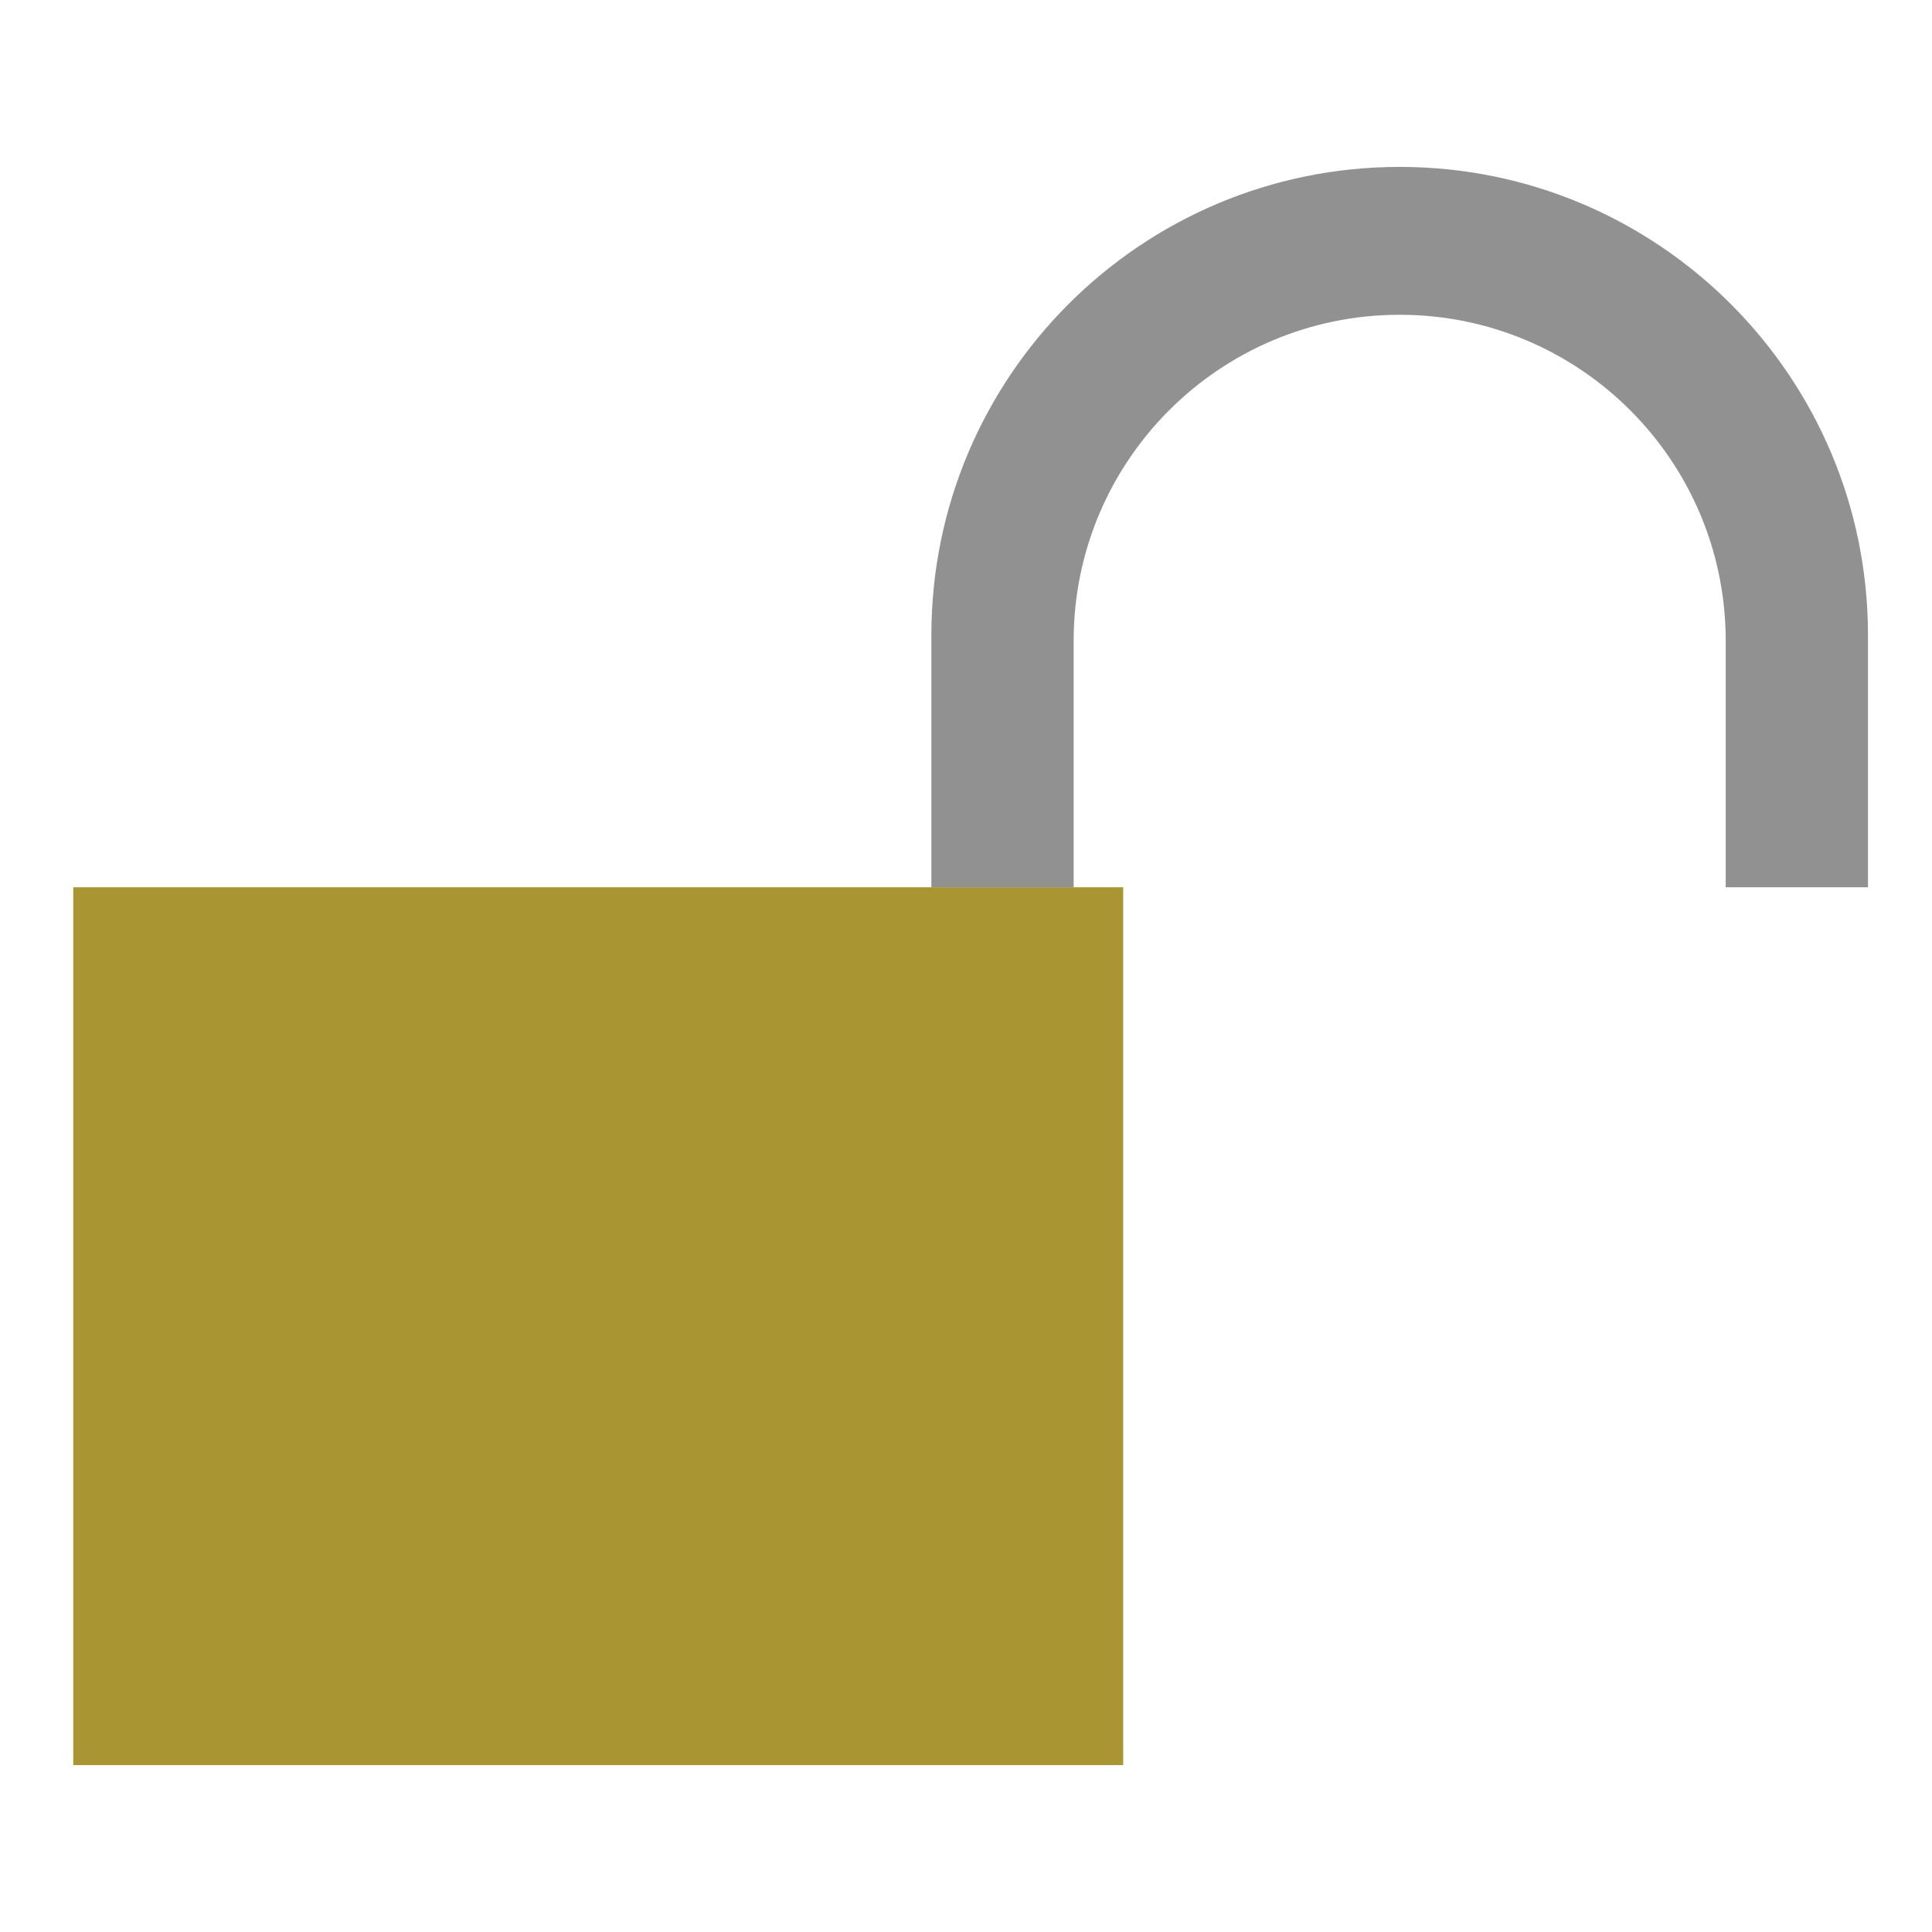
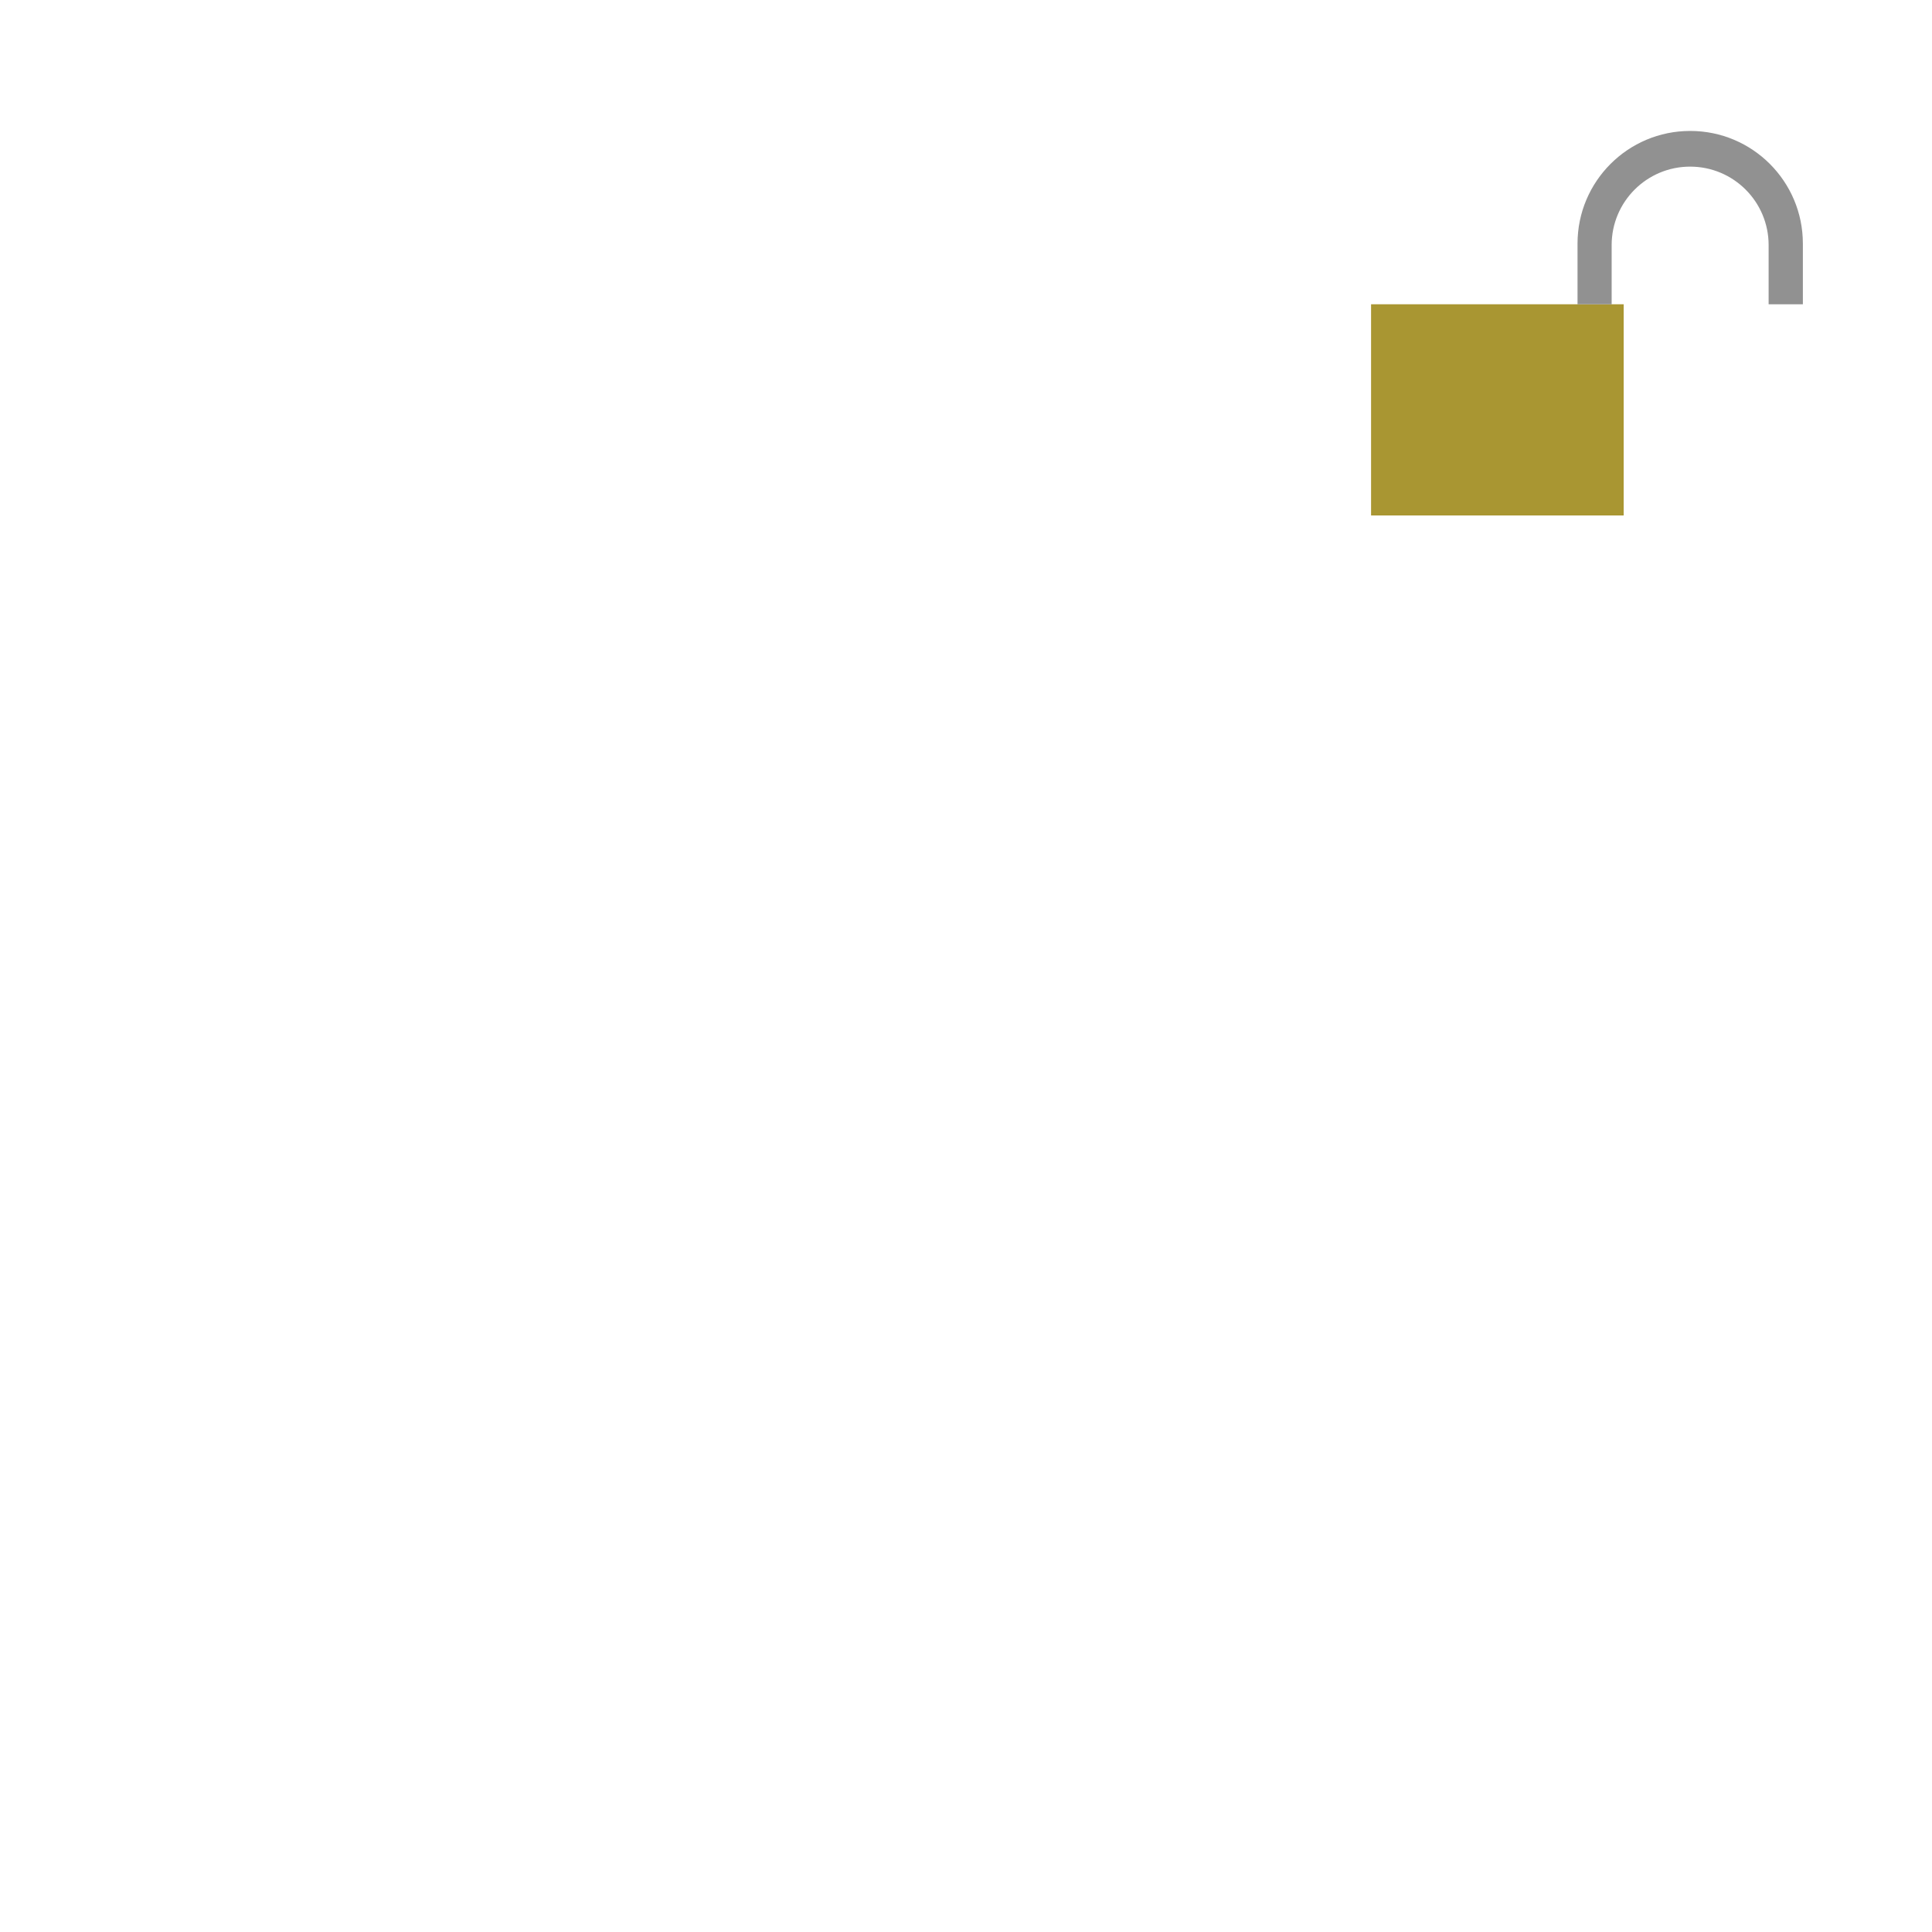
<svg xmlns="http://www.w3.org/2000/svg" id="Layer_35" data-name="Layer 35" viewBox="0 0 800 800">
  <defs>
    <style>.cls-1{fill:none;}.cls-2{fill:#a99632;}.cls-3{clip-path:url(#clip-path);}.cls-4{fill:#919191;}</style>
    <clipPath id="clip-path">
-       <rect class="cls-1" x="378.39" y="30.29" width="427.28" height="337.11" />
+       <rect class="cls-1" x="651.47" y="44.88" width="102.8" height="81.11" />
    </clipPath>
  </defs>
-   <rect class="cls-2" x="30.33" y="367.4" width="434.76" height="363.49" />
+   <rect class="cls-2" x="567.73" y="125.99" width="104.6" height="87.45" />
  <g class="cls-3">
-     <path class="cls-4" d="M579.58,69.11h0c-107.1,0-193.92,86.82-193.92,193.92V472.18H773.49V263C773.49,155.93,686.67,69.11,579.58,69.11Zm135,341.82h-270V265.34a135,135,0,0,1,135-135h0a135,135,0,0,1,135,135Z" />
+     <path class="cls-4" d="M699.87,54.22h0a46.65,46.65,0,0,0-46.65,46.65V151.2h93.31V100.88A46.65,46.65,0,0,0,699.87,54.22Zm32.48,82.24h-65v-35A32.48,32.48,0,0,1,699.87,69h0a32.48,32.48,0,0,1,32.48,32.48Z" />
  </g>
</svg>
